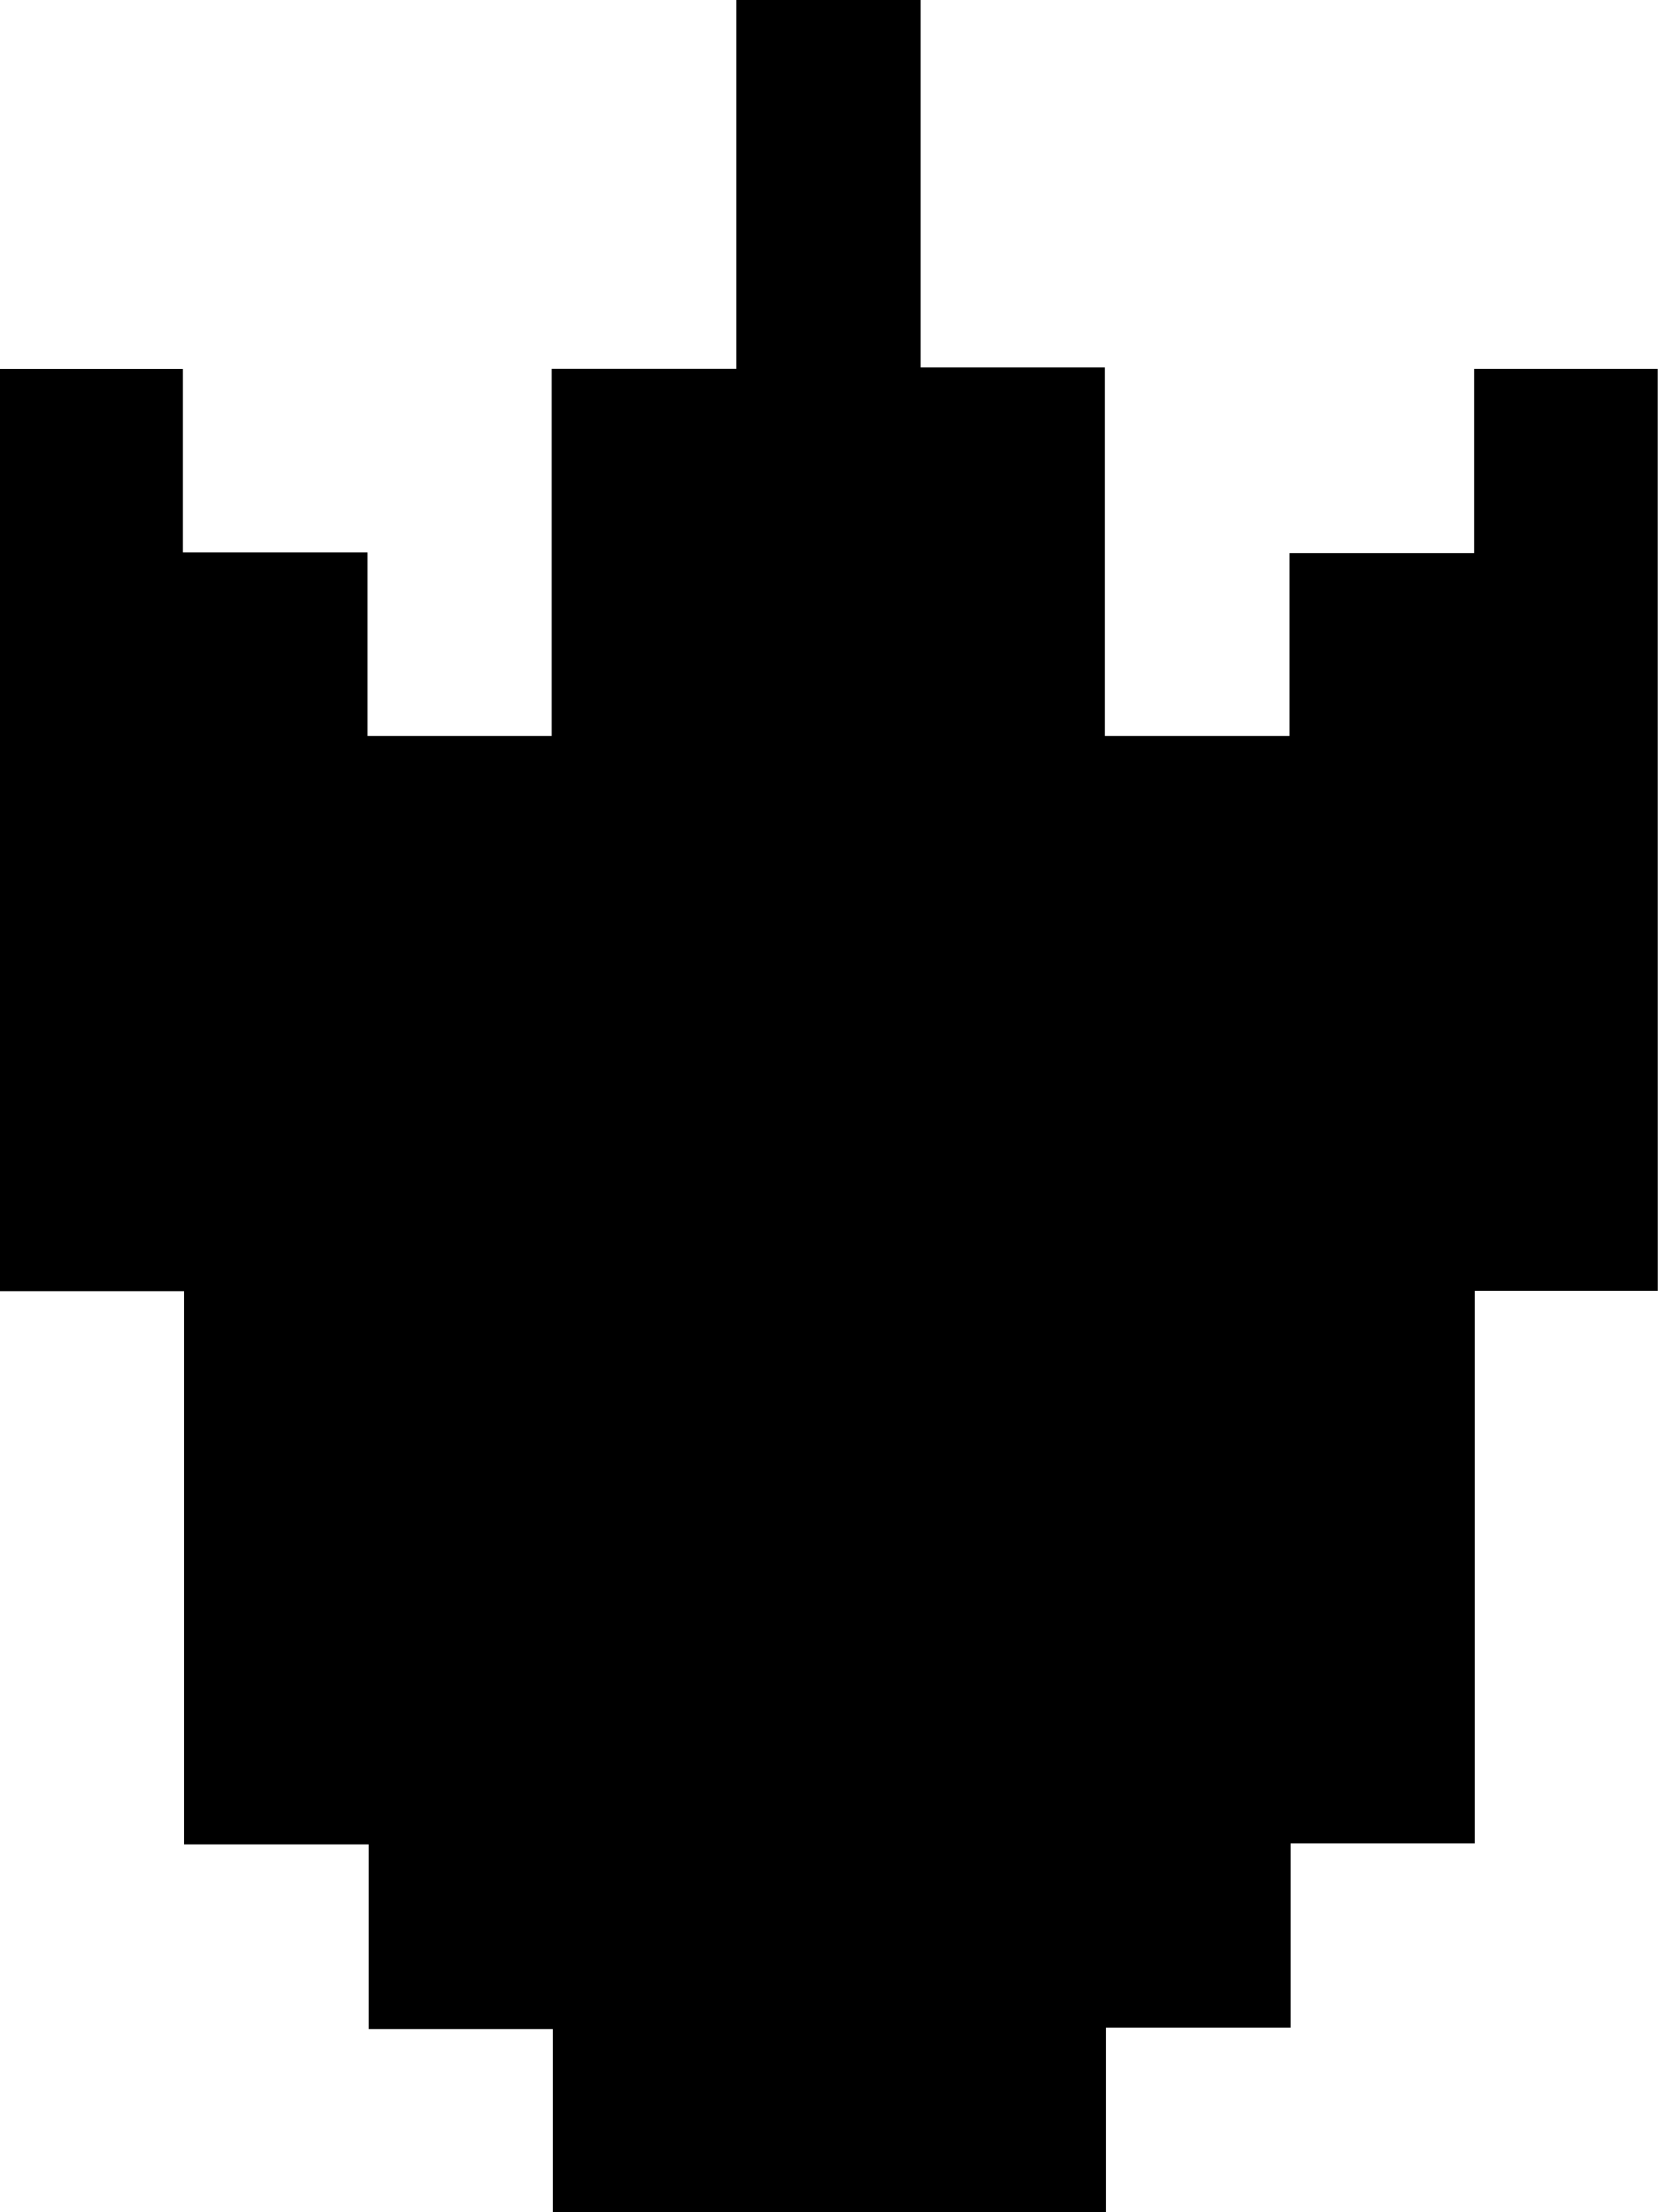
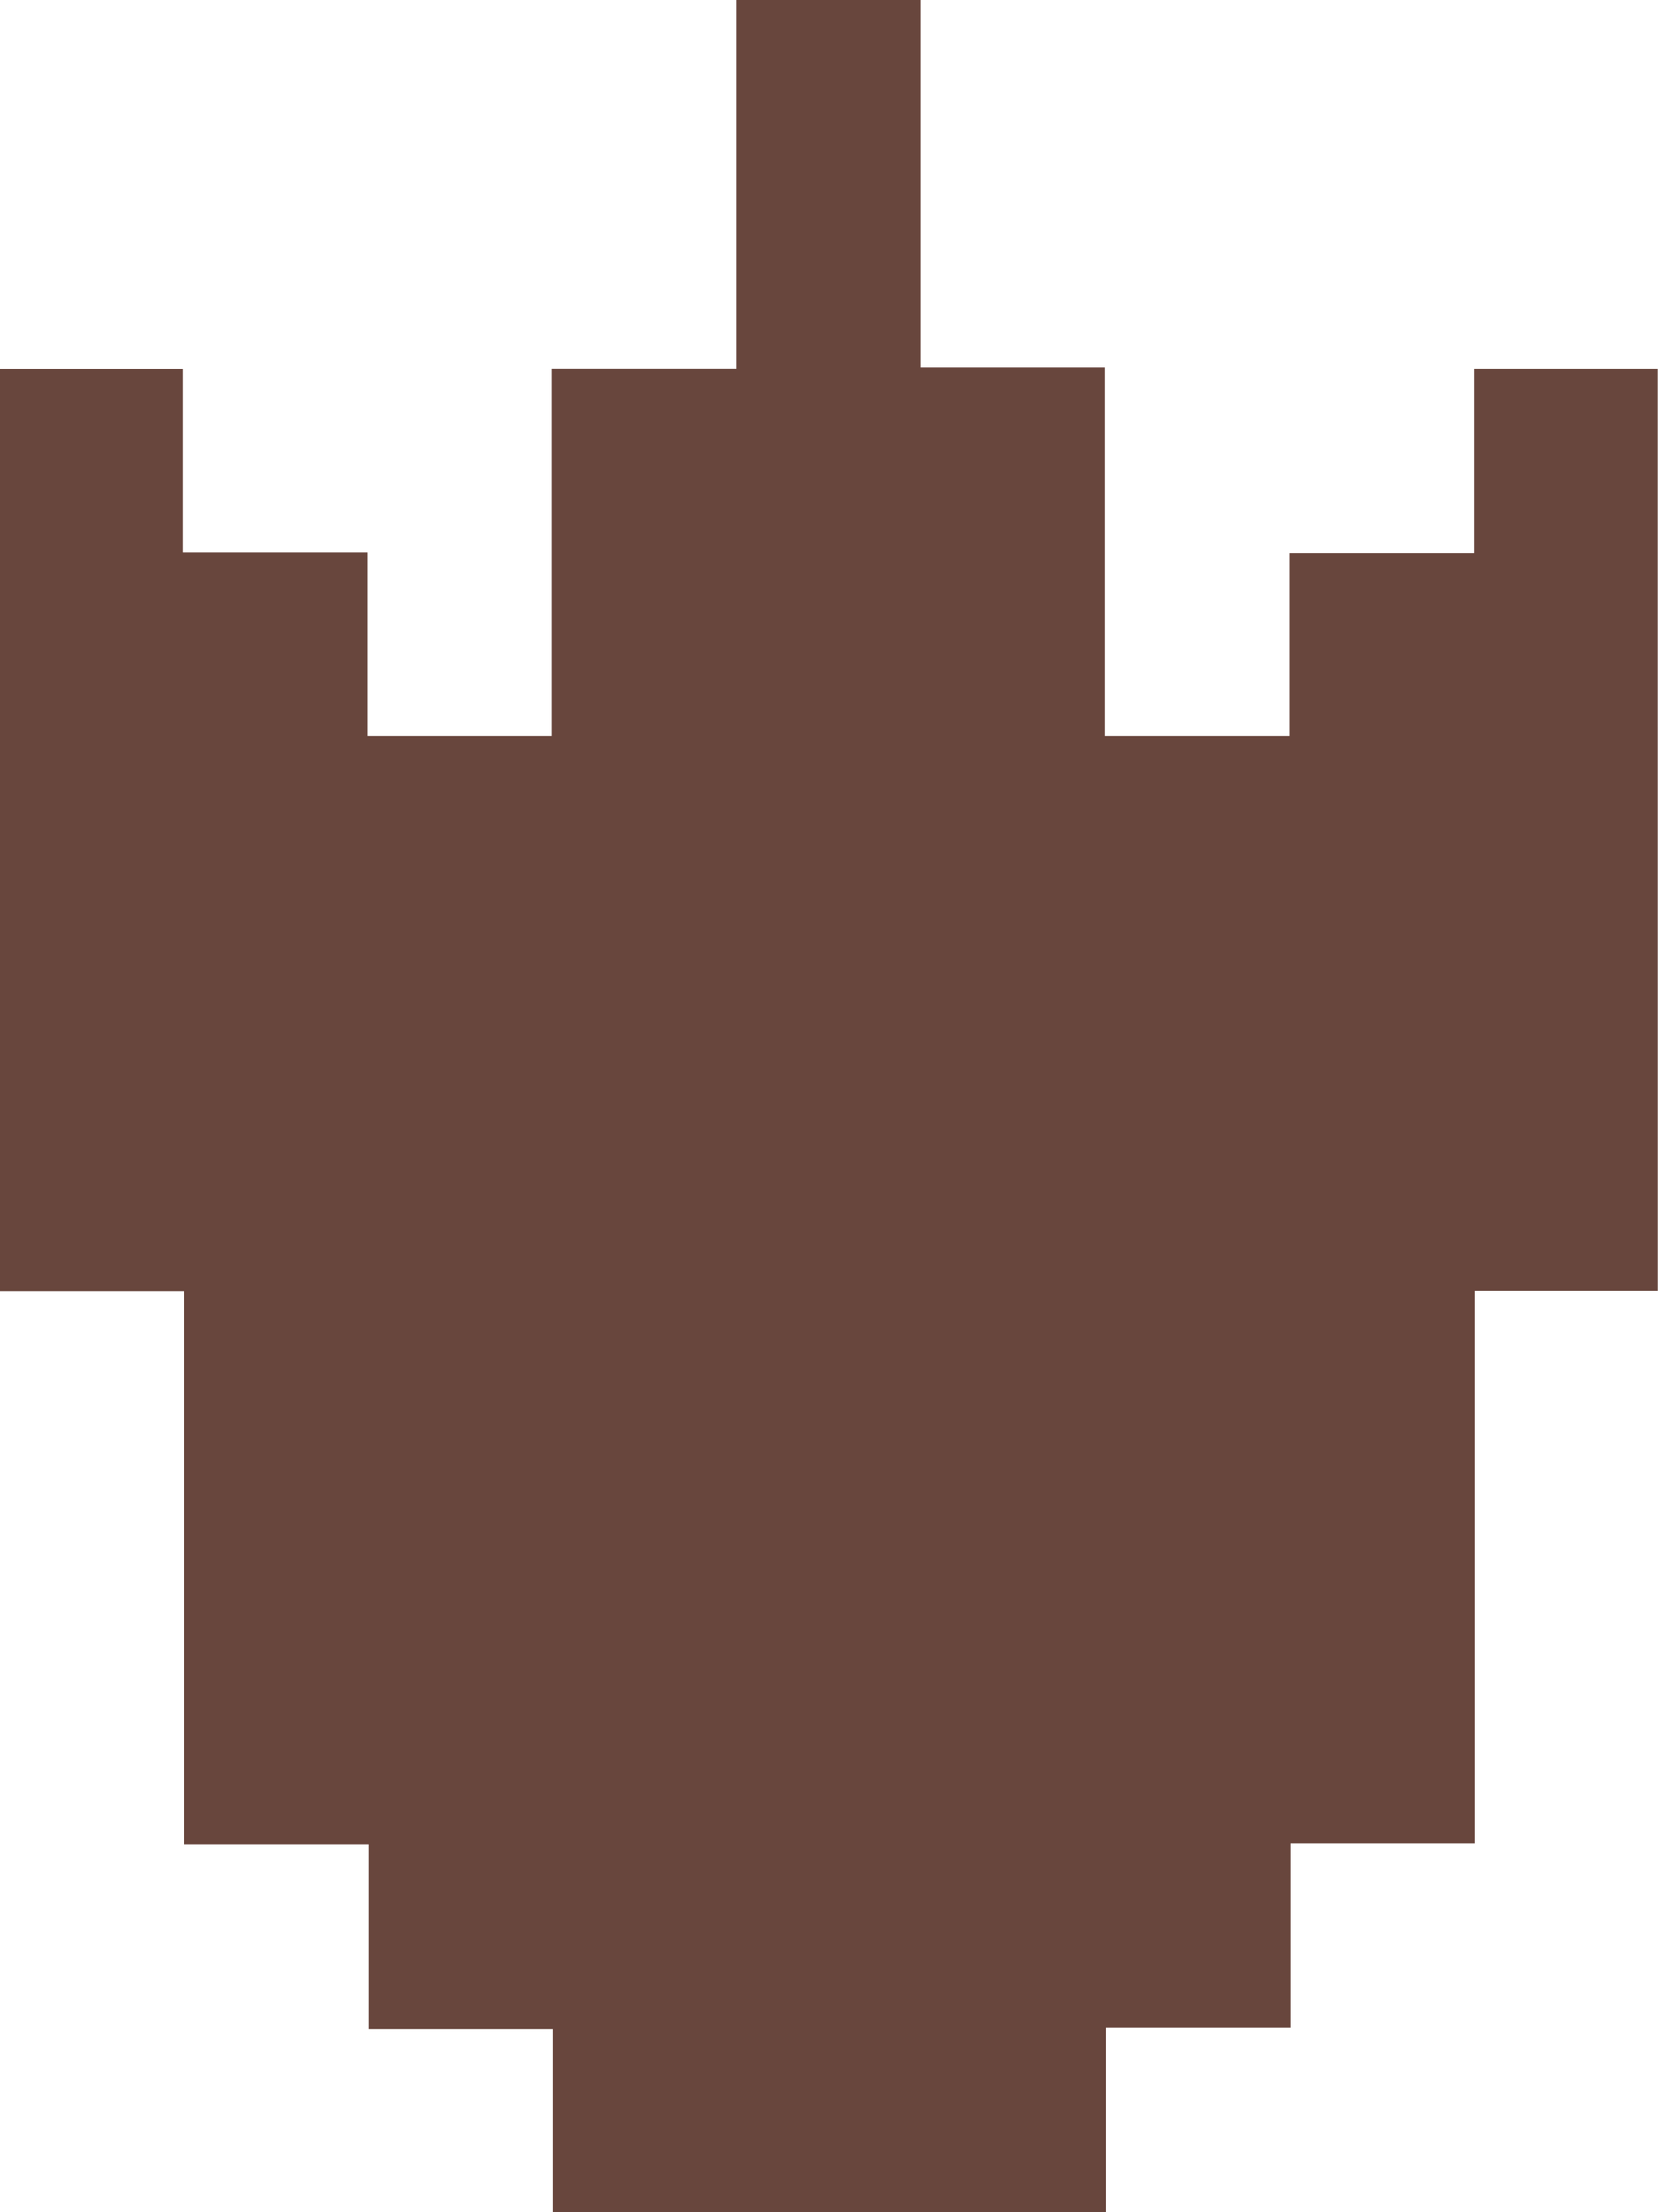
<svg xmlns="http://www.w3.org/2000/svg" id="Layer_1" data-name="Layer 1" viewBox="0 0 269.33 359.35">
-   <path d="M156.83,98.85H127.1v89.76H97.18v29.93h-30v30H-22.68V218.77H-52.6v-30h-30V98.9H-112.5V-50.92h29.71v29.8h30V8.7h29.92V-50.94h30v-59.92H37.07v59.69H67V8.7H97V-21h30V-50.93h29.82Z" transform="translate(112.5 110.86)" />
+   <path d="M156.83,98.85H127.1v89.76H97.18v29.93h-30v30H-22.68V218.77H-52.6v-30h-30V98.9H-112.5V-50.92h29.71v29.8h30V8.7h29.92V-50.94h30v-59.92H37.07v59.69H67V8.7H97V-21h30V-50.93h29.82Z" transform="translate(112.5 110.86)" fill="#68463d" />
</svg>
